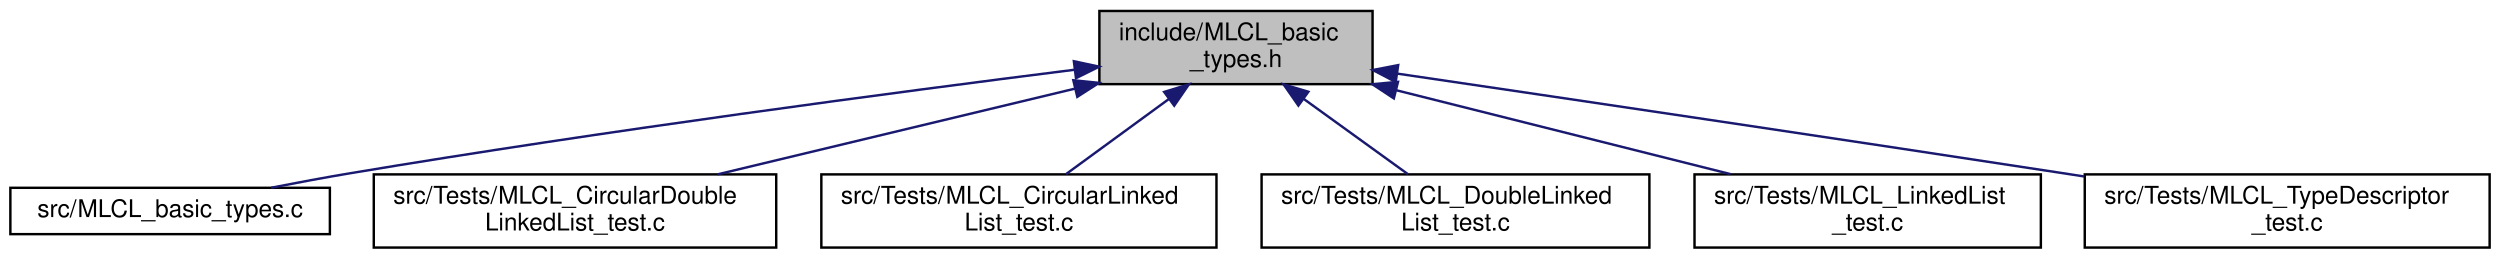
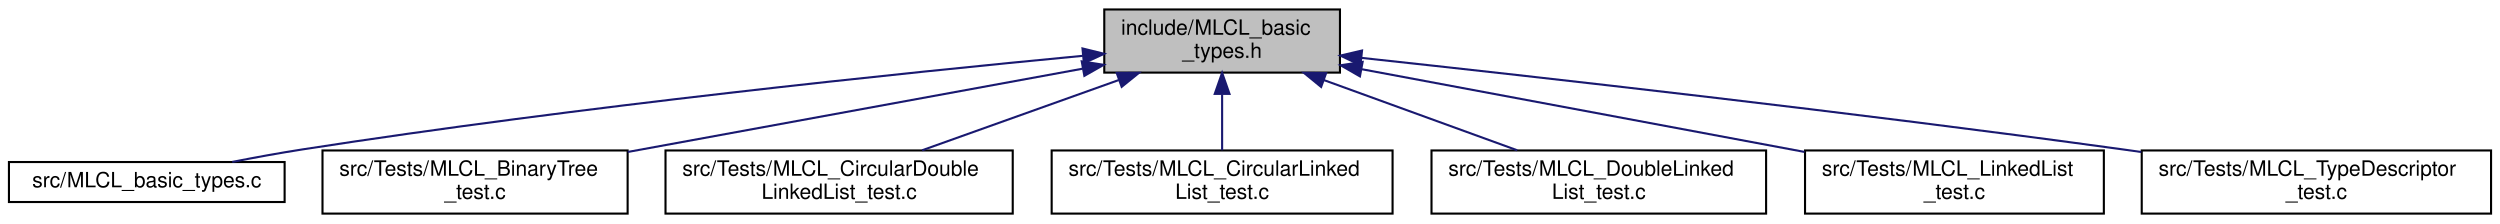
- <svg xmlns="http://www.w3.org/2000/svg" xmlns:xlink="http://www.w3.org/1999/xlink" width="1025pt" height="106pt" viewBox="0.00 0.00 1024.50 106.00">
+ <svg xmlns="http://www.w3.org/2000/svg" xmlns:xlink="http://www.w3.org/1999/xlink" width="1188pt" height="106pt" viewBox="0.00 0.00 1187.50 106.00">
  <g id="graph0" class="graph" transform="scale(1 1) rotate(0) translate(4 102)">
    <g id="node1" class="node">
      <g id="a_node1">
        <a xlink:title=" ">
-           <polygon fill="#bfbfbf" stroke="black" points="446.5,-67.5 446.5,-97.5 558.5,-97.5 558.5,-67.5 446.5,-67.5" />
-           <text text-anchor="start" x="454.5" y="-85.5" font-family="Helvetica,sans-Serif" font-size="10.00">include/MLCL_basic</text>
-           <text text-anchor="middle" x="502.5" y="-74.5" font-family="Helvetica,sans-Serif" font-size="10.00">_types.h</text>
+           <polygon fill="#bfbfbf" stroke="black" points="520.5,-67.5 520.5,-97.5 632.5,-97.5 632.5,-67.5 520.5,-67.5" />
+           <text text-anchor="start" x="528.5" y="-85.5" font-family="Helvetica,sans-Serif" font-size="10.00">include/MLCL_basic</text>
+           <text text-anchor="middle" x="576.5" y="-74.5" font-family="Helvetica,sans-Serif" font-size="10.00">_types.h</text>
        </a>
      </g>
    </g>
    <g id="node2" class="node">
      <g id="a_node2">
        <a xlink:href="_m_l_c_l__basic__types_8c.html" target="_top" xlink:title=" ">
          <polygon fill="none" stroke="black" points="0,-6 0,-25 131,-25 131,-6 0,-6" />
          <text text-anchor="middle" x="65.5" y="-13" font-family="Helvetica,sans-Serif" font-size="10.00">src/MLCL_basic_types.c</text>
        </a>
      </g>
    </g>
    <g id="edge1" class="edge">
-       <path fill="none" stroke="midnightblue" d="M436.43,-73.42C363.55,-64.25 242.89,-48.31 139.5,-31 128.91,-29.23 117.51,-27.1 106.91,-25.03" />
-       <polygon fill="midnightblue" stroke="midnightblue" points="436.03,-76.9 446.39,-74.67 436.9,-69.95 436.03,-76.9" />
+       <path fill="none" stroke="midnightblue" d="M510.32,-75.48C424.52,-67.31 270.4,-51.36 139.5,-31 128.63,-29.31 116.93,-27.17 106.11,-25.05" />
+       <polygon fill="midnightblue" stroke="midnightblue" points="510.15,-78.98 520.43,-76.44 510.81,-72.01 510.15,-78.98" />
    </g>
    <g id="node3" class="node">
      <g id="a_node3">
-         <a xlink:href="_m_l_c_l___circular_double_linked_list__test_8c.html" target="_top" xlink:title=" ">
-           <polygon fill="none" stroke="black" points="149,-0.5 149,-30.5 314,-30.5 314,-0.5 149,-0.5" />
-           <text text-anchor="start" x="157" y="-18.5" font-family="Helvetica,sans-Serif" font-size="10.00">src/Tests/MLCL_CircularDouble</text>
-           <text text-anchor="middle" x="231.5" y="-7.5" font-family="Helvetica,sans-Serif" font-size="10.00">LinkedList_test.c</text>
+         <a xlink:href="_m_l_c_l___binary_tree__test_8c.html" target="_top" xlink:title=" ">
+           <polygon fill="none" stroke="black" points="149,-0.5 149,-30.5 294,-30.5 294,-0.5 149,-0.5" />
+           <text text-anchor="start" x="157" y="-18.5" font-family="Helvetica,sans-Serif" font-size="10.00">src/Tests/MLCL_BinaryTree</text>
+           <text text-anchor="middle" x="221.5" y="-7.5" font-family="Helvetica,sans-Serif" font-size="10.00">_test.c</text>
        </a>
      </g>
    </g>
    <g id="edge2" class="edge">
-       <path fill="none" stroke="midnightblue" d="M436.44,-65.65C391.65,-54.91 333,-40.84 289.92,-30.51" />
-       <polygon fill="midnightblue" stroke="midnightblue" points="435.81,-69.1 446.35,-68.03 437.44,-62.3 435.81,-69.1" />
+       <path fill="none" stroke="midnightblue" d="M510.27,-69.37C448.8,-58.12 357.5,-41.4 294.08,-29.79" />
+       <polygon fill="midnightblue" stroke="midnightblue" points="509.78,-72.84 520.25,-71.2 511.04,-65.96 509.78,-72.84" />
    </g>
    <g id="node4" class="node">
      <g id="a_node4">
-         <a xlink:href="_m_l_c_l___circular_linked_list__test_8c.html" target="_top" xlink:title=" ">
-           <polygon fill="none" stroke="black" points="332.5,-0.5 332.5,-30.5 494.5,-30.5 494.5,-0.5 332.5,-0.5" />
-           <text text-anchor="start" x="340.5" y="-18.5" font-family="Helvetica,sans-Serif" font-size="10.00">src/Tests/MLCL_CircularLinked</text>
-           <text text-anchor="middle" x="413.5" y="-7.5" font-family="Helvetica,sans-Serif" font-size="10.00">List_test.c</text>
+         <a xlink:href="_m_l_c_l___circular_double_linked_list__test_8c.html" target="_top" xlink:title=" ">
+           <polygon fill="none" stroke="black" points="312,-0.5 312,-30.5 477,-30.5 477,-0.5 312,-0.5" />
+           <text text-anchor="start" x="320" y="-18.5" font-family="Helvetica,sans-Serif" font-size="10.00">src/Tests/MLCL_CircularDouble</text>
+           <text text-anchor="middle" x="394.5" y="-7.5" font-family="Helvetica,sans-Serif" font-size="10.00">LinkedList_test.c</text>
        </a>
      </g>
    </g>
    <g id="edge3" class="edge">
-       <path fill="none" stroke="midnightblue" d="M475.05,-61.45C461.36,-51.45 445.13,-39.6 432.77,-30.58" />
-       <polygon fill="midnightblue" stroke="midnightblue" points="473.05,-64.32 483.19,-67.4 477.18,-58.67 473.05,-64.32" />
+       <path fill="none" stroke="midnightblue" d="M527.37,-63.96C498.06,-53.48 461.32,-40.37 433.91,-30.58" />
+       <polygon fill="midnightblue" stroke="midnightblue" points="526.41,-67.33 537.01,-67.4 528.77,-60.74 526.41,-67.33" />
    </g>
    <g id="node5" class="node">
      <g id="a_node5">
-         <a xlink:href="_m_l_c_l___double_linked_list__test_8c.html" target="_top" xlink:title=" ">
-           <polygon fill="none" stroke="black" points="513,-0.5 513,-30.5 672,-30.5 672,-0.5 513,-0.5" />
-           <text text-anchor="start" x="521" y="-18.5" font-family="Helvetica,sans-Serif" font-size="10.00">src/Tests/MLCL_DoubleLinked</text>
-           <text text-anchor="middle" x="592.5" y="-7.5" font-family="Helvetica,sans-Serif" font-size="10.00">List_test.c</text>
+         <a xlink:href="_m_l_c_l___circular_linked_list__test_8c.html" target="_top" xlink:title=" ">
+           <polygon fill="none" stroke="black" points="495.5,-0.5 495.5,-30.5 657.5,-30.5 657.5,-0.5 495.5,-0.5" />
+           <text text-anchor="start" x="503.5" y="-18.5" font-family="Helvetica,sans-Serif" font-size="10.00">src/Tests/MLCL_CircularLinked</text>
+           <text text-anchor="middle" x="576.5" y="-7.5" font-family="Helvetica,sans-Serif" font-size="10.00">List_test.c</text>
        </a>
      </g>
    </g>
    <g id="edge4" class="edge">
-       <path fill="none" stroke="midnightblue" d="M530.26,-61.45C544.11,-51.45 560.52,-39.6 573.01,-30.58" />
-       <polygon fill="midnightblue" stroke="midnightblue" points="528.09,-58.7 522.03,-67.4 532.18,-64.38 528.09,-58.7" />
+       <path fill="none" stroke="midnightblue" d="M576.5,-57.11C576.5,-48.15 576.5,-38.32 576.5,-30.58" />
+       <polygon fill="midnightblue" stroke="midnightblue" points="573,-57.4 576.5,-67.4 580,-57.4 573,-57.4" />
    </g>
    <g id="node6" class="node">
      <g id="a_node6">
-         <a xlink:href="_m_l_c_l___linked_list__test_8c.html" target="_top" xlink:title=" ">
-           <polygon fill="none" stroke="black" points="690.5,-0.5 690.5,-30.5 832.5,-30.5 832.5,-0.5 690.5,-0.5" />
-           <text text-anchor="start" x="698.5" y="-18.5" font-family="Helvetica,sans-Serif" font-size="10.00">src/Tests/MLCL_LinkedList</text>
-           <text text-anchor="middle" x="761.5" y="-7.5" font-family="Helvetica,sans-Serif" font-size="10.00">_test.c</text>
+         <a xlink:href="_m_l_c_l___double_linked_list__test_8c.html" target="_top" xlink:title=" ">
+           <polygon fill="none" stroke="black" points="676,-0.5 676,-30.5 835,-30.5 835,-0.5 676,-0.5" />
+           <text text-anchor="start" x="684" y="-18.5" font-family="Helvetica,sans-Serif" font-size="10.00">src/Tests/MLCL_DoubleLinked</text>
+           <text text-anchor="middle" x="755.5" y="-7.5" font-family="Helvetica,sans-Serif" font-size="10.00">List_test.c</text>
        </a>
      </g>
    </g>
    <g id="edge5" class="edge">
-       <path fill="none" stroke="midnightblue" d="M568.31,-64.98C610.61,-54.37 664.99,-40.72 705.27,-30.61" />
-       <polygon fill="midnightblue" stroke="midnightblue" points="567.23,-61.65 558.38,-67.48 568.93,-68.44 567.23,-61.65" />
+       <path fill="none" stroke="midnightblue" d="M624.82,-63.96C653.65,-53.48 689.78,-40.37 716.74,-30.58" />
+       <polygon fill="midnightblue" stroke="midnightblue" points="623.55,-60.69 615.34,-67.4 625.93,-67.27 623.55,-60.69" />
    </g>
    <g id="node7" class="node">
      <g id="a_node7">
-         <a xlink:href="_m_l_c_l___type_descriptor__test_8c.html" target="_top" xlink:title=" ">
-           <polygon fill="none" stroke="black" points="850.5,-0.5 850.5,-30.5 1016.5,-30.5 1016.5,-0.5 850.5,-0.5" />
-           <text text-anchor="start" x="858.5" y="-18.5" font-family="Helvetica,sans-Serif" font-size="10.00">src/Tests/MLCL_TypeDescriptor</text>
-           <text text-anchor="middle" x="933.5" y="-7.5" font-family="Helvetica,sans-Serif" font-size="10.00">_test.c</text>
+         <a xlink:href="_m_l_c_l___linked_list__test_8c.html" target="_top" xlink:title=" ">
+           <polygon fill="none" stroke="black" points="853.5,-0.5 853.5,-30.5 995.5,-30.5 995.5,-0.5 853.5,-0.5" />
+           <text text-anchor="start" x="861.5" y="-18.5" font-family="Helvetica,sans-Serif" font-size="10.00">src/Tests/MLCL_LinkedList</text>
+           <text text-anchor="middle" x="924.5" y="-7.5" font-family="Helvetica,sans-Serif" font-size="10.00">_test.c</text>
        </a>
      </g>
    </g>
    <g id="edge6" class="edge">
-       <path fill="none" stroke="midnightblue" d="M568.8,-71.79C637.16,-61.74 746.81,-45.51 841.5,-31 844.38,-30.56 847.3,-30.11 850.26,-29.65" />
-       <polygon fill="midnightblue" stroke="midnightblue" points="567.99,-68.37 558.61,-73.29 569.01,-75.3 567.99,-68.37" />
+       <path fill="none" stroke="midnightblue" d="M642.95,-69.09C703.14,-57.85 791.57,-41.33 853.22,-29.81" />
+       <polygon fill="midnightblue" stroke="midnightblue" points="641.99,-65.71 632.8,-70.98 643.27,-72.59 641.99,-65.71" />
+     </g>
+     <g id="node8" class="node">
+       <g id="a_node8">
+         <a xlink:href="_m_l_c_l___type_descriptor__test_8c.html" target="_top" xlink:title=" ">
+           <polygon fill="none" stroke="black" points="1013.5,-0.5 1013.5,-30.5 1179.5,-30.5 1179.5,-0.5 1013.5,-0.5" />
+           <text text-anchor="start" x="1021.5" y="-18.5" font-family="Helvetica,sans-Serif" font-size="10.00">src/Tests/MLCL_TypeDescriptor</text>
+           <text text-anchor="middle" x="1096.5" y="-7.5" font-family="Helvetica,sans-Serif" font-size="10.00">_test.c</text>
+         </a>
+       </g>
+     </g>
+     <g id="edge7" class="edge">
+       <path fill="none" stroke="midnightblue" d="M642.86,-74.48C727.09,-65.38 876.78,-48.59 1004.5,-31 1007.38,-30.6 1010.32,-30.19 1013.28,-29.77" />
+       <polygon fill="midnightblue" stroke="midnightblue" points="642.24,-71.03 632.67,-75.58 642.99,-77.99 642.24,-71.03" />
    </g>
  </g>
</svg>
